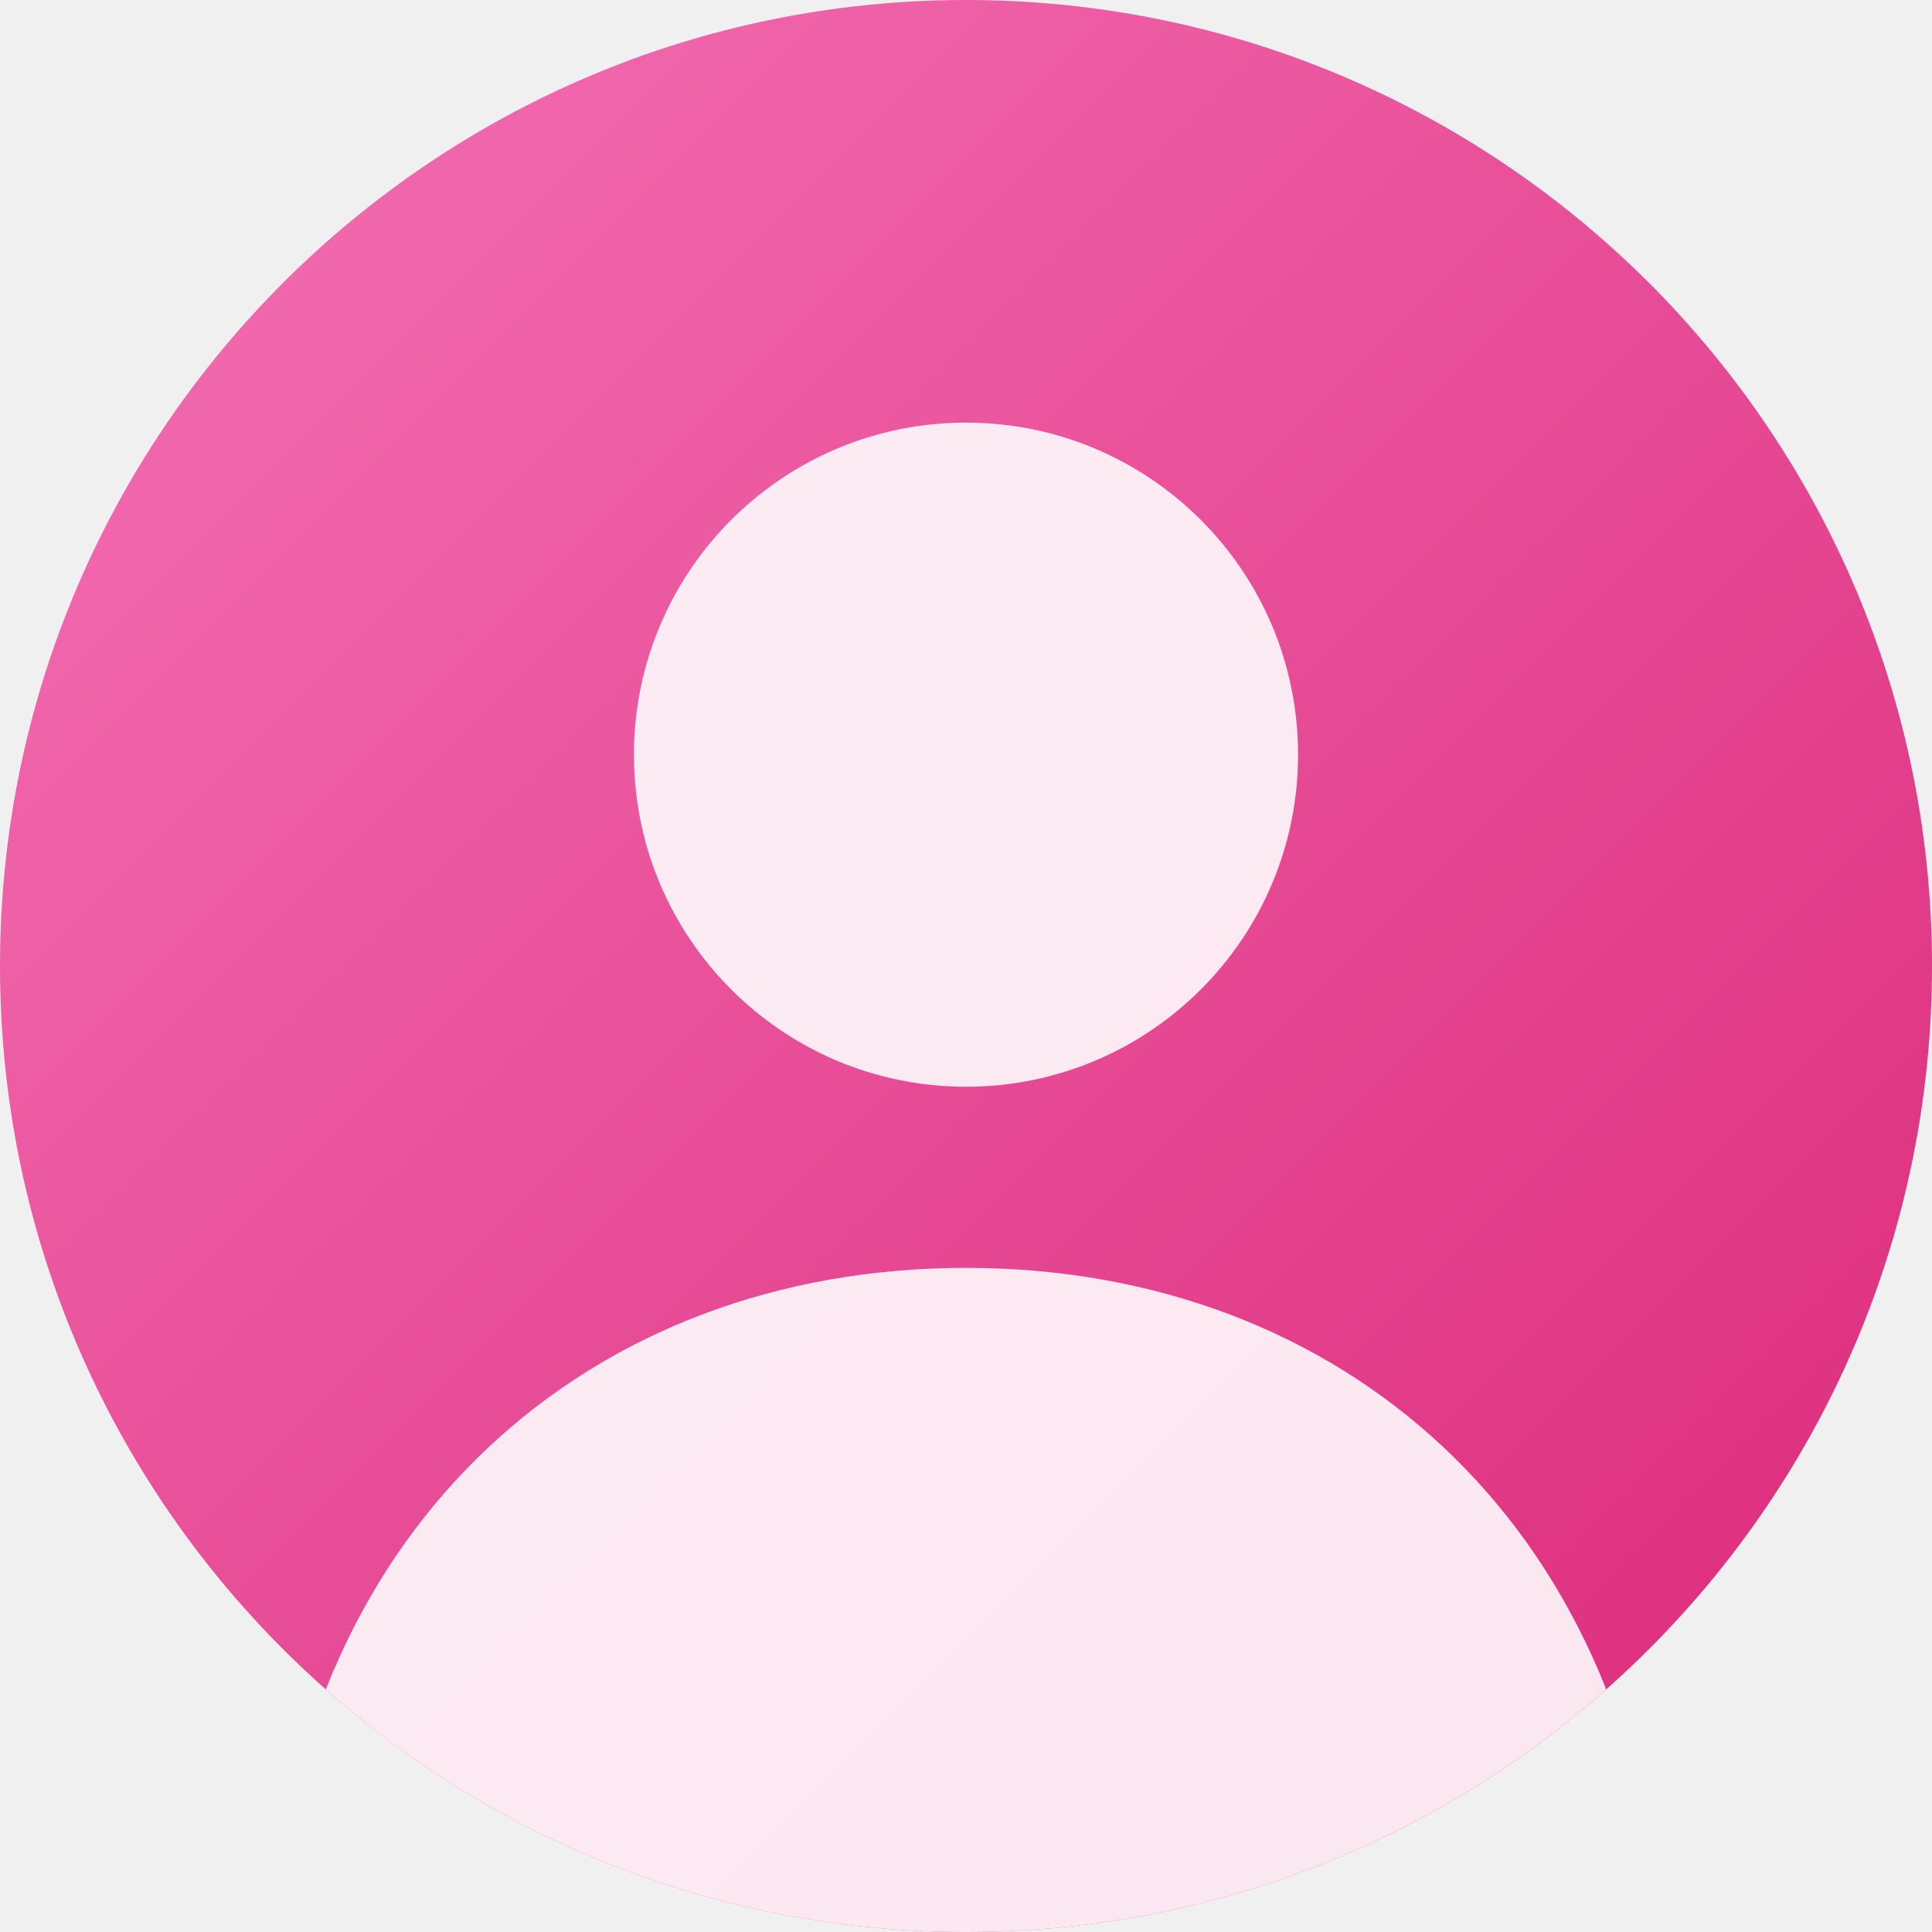
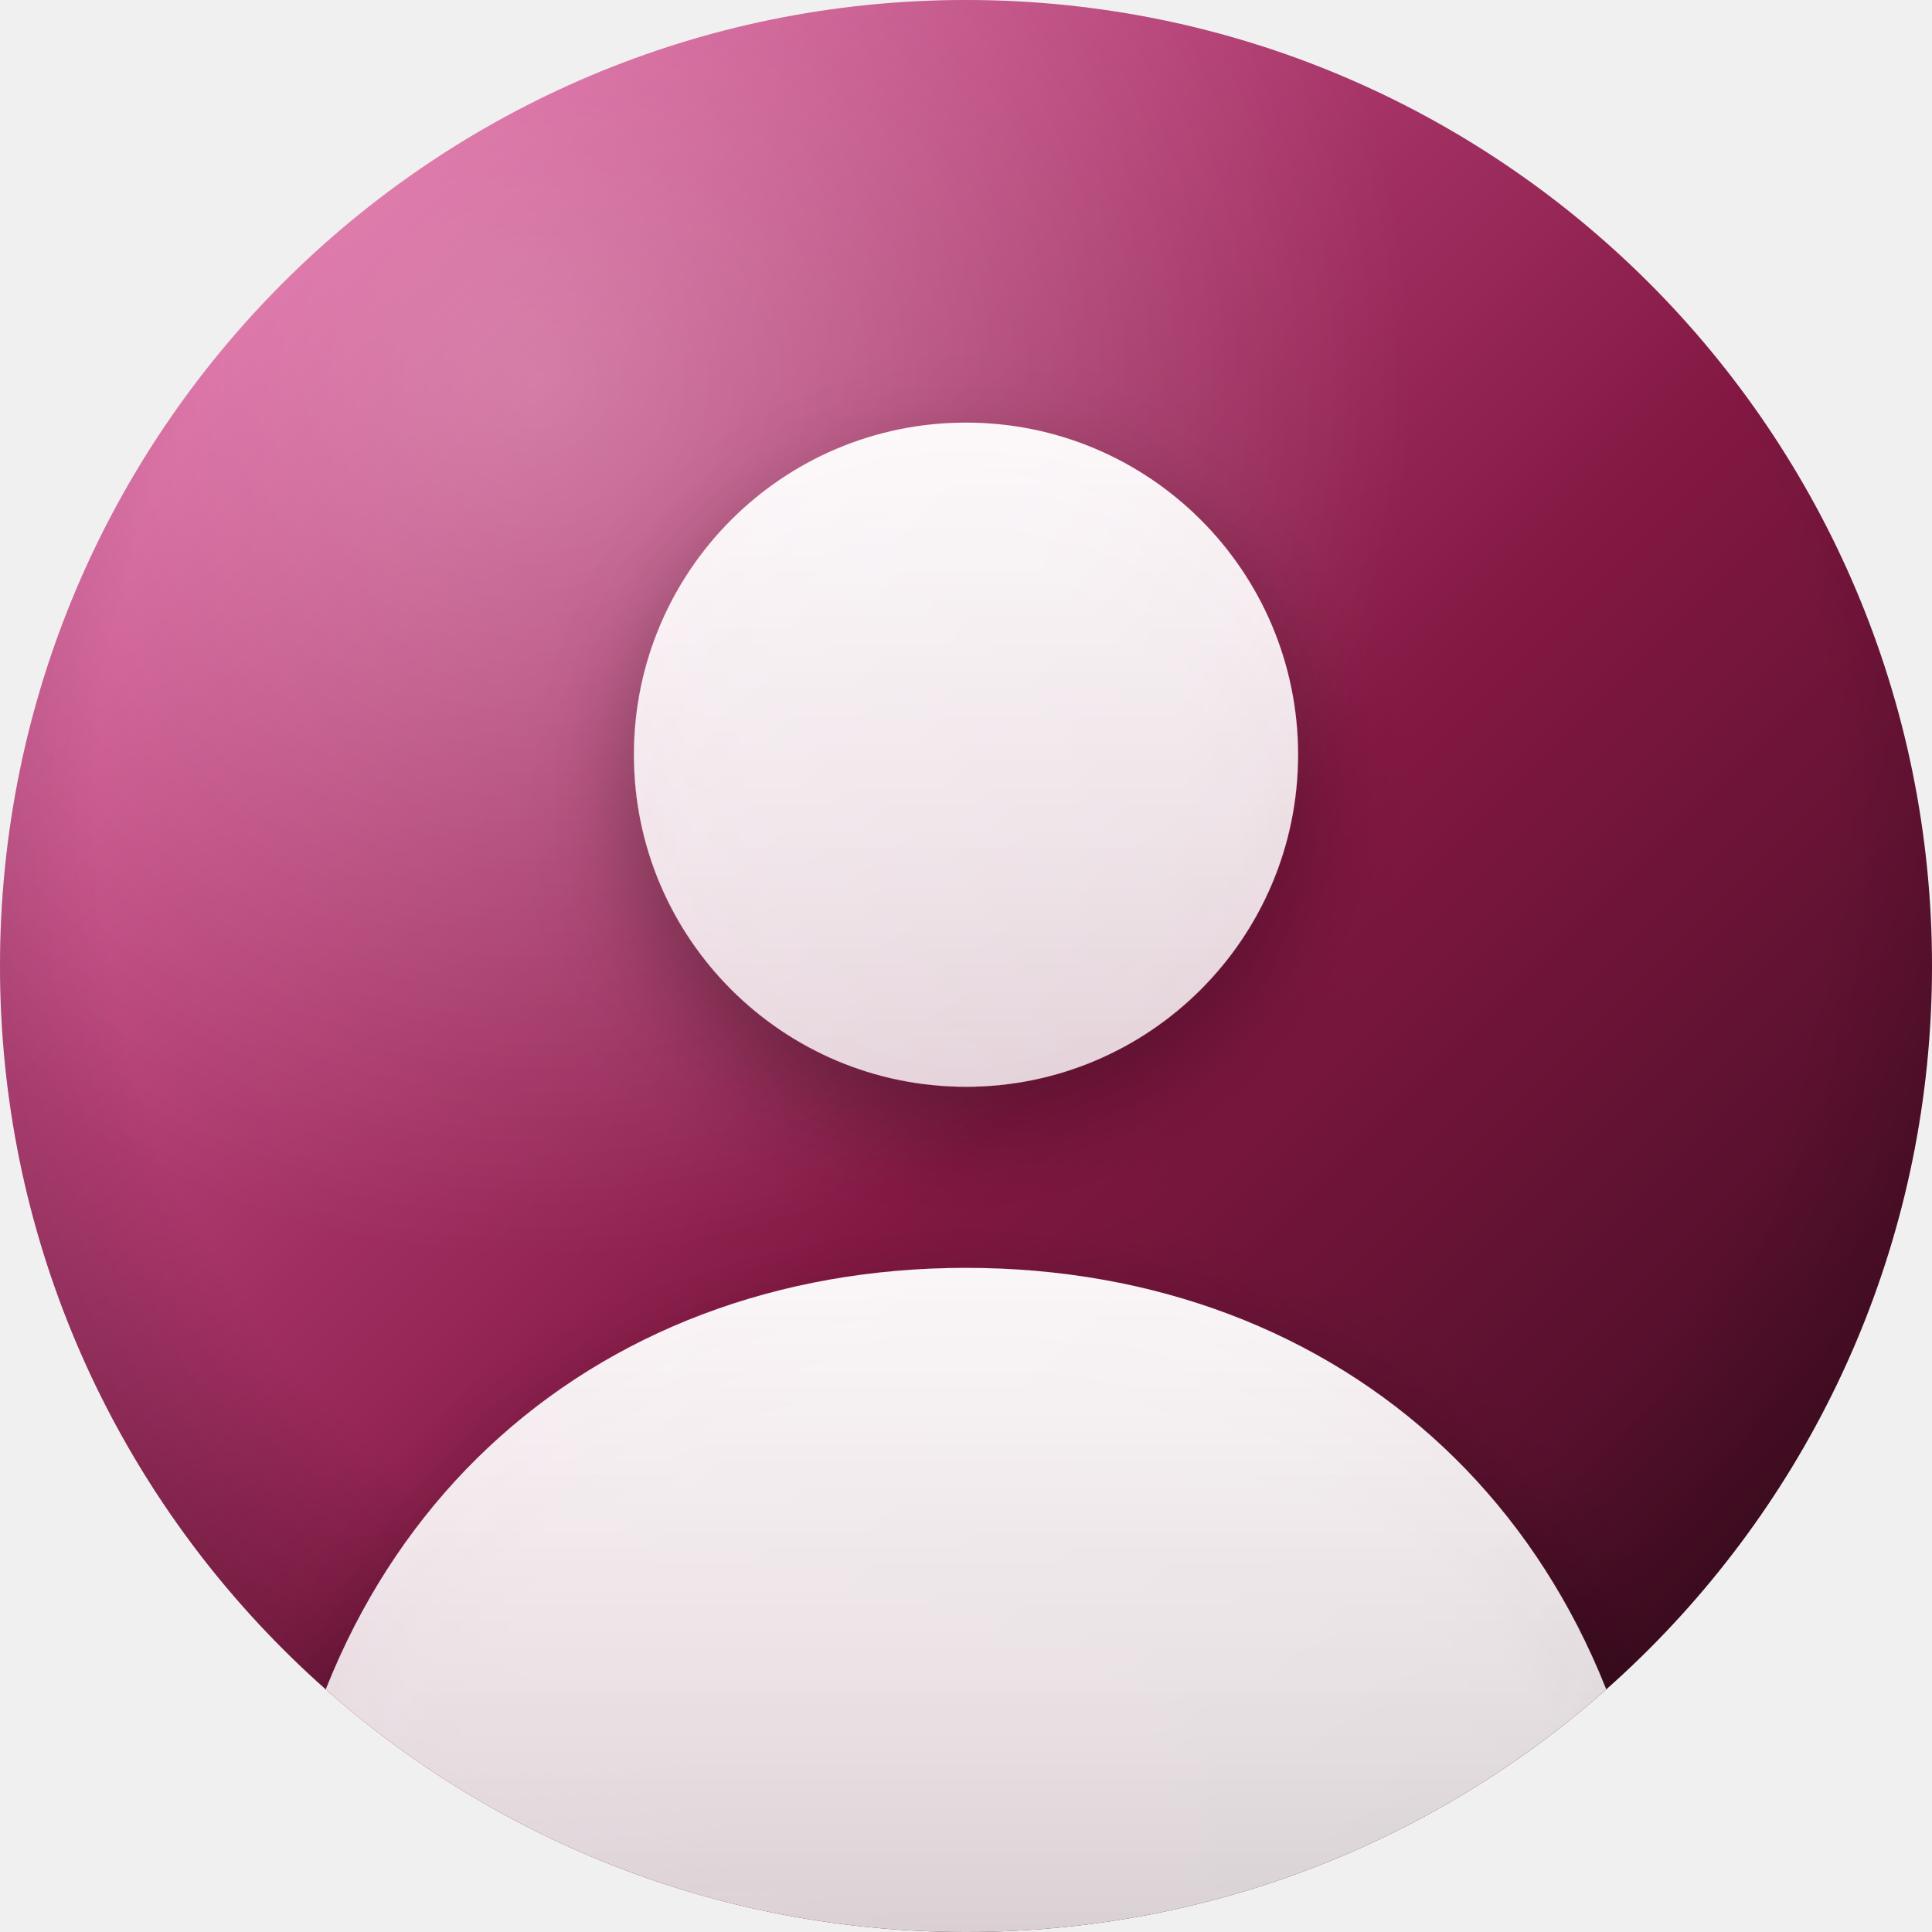
<svg xmlns="http://www.w3.org/2000/svg" viewBox="0 0 128 128">
  <defs>
    <linearGradient id="g" x1="0" y1="0" x2="1" y2="1">
      <stop offset="0" stop-color="#F472B6" />
-       <stop offset="1" stop-color="#DB2777" />
+       <stop offset=".55" stop-color="#831843" />
+       <stop offset="1" stop-color="#2A0816" />
    </linearGradient>
+     <radialGradient id="h" cx=".28" cy=".2" r=".75">
+       <stop offset="0" stop-color="#fff" stop-opacity=".28" />
+       <stop offset=".6" stop-color="#fff" stop-opacity="0" />
+     </radialGradient>
+     <radialGradient id="v" cx=".5" cy=".42" r=".72">
+       <stop offset=".62" stop-color="#000" stop-opacity="0" />
+       <stop offset="1" stop-color="#000" stop-opacity=".45" />
+     </radialGradient>
+     <linearGradient id="f" x1="0" y1="0" x2="0" y2="1">
+       <stop offset="0" stop-color="#fff" stop-opacity=".96" />
+       <stop offset="1" stop-color="#fff" stop-opacity=".78" />
+     </linearGradient>
+     <filter id="s" x="-30%" y="-30%" width="160%" height="160%">
+       <feDropShadow dx="0" dy="3" stdDeviation="3.5" flood-color="#000" flood-opacity=".38" />
+     </filter>
    <clipPath id="c">
      <circle cx="64" cy="64" r="64" />
    </clipPath>
  </defs>
  <g clip-path="url(#c)">
    <rect width="128" height="128" fill="url(#g)" />
-     <circle cx="64" cy="50" r="22" fill="#fff" fill-opacity=".88" />
-     <path d="M18 128c2-27 21-44 46-44s44 17 46 44z" fill="#fff" fill-opacity=".88" />
+     <rect width="128" height="128" fill="url(#h)" />
+     <rect width="128" height="128" fill="url(#v)" />
+     <g filter="url(#s)" fill="url(#f)">
+       <circle cx="64" cy="50" r="22" />
+       <path d="M18 128c2-27 21-44 46-44s44 17 46 44z" />
+     </g>
  </g>
</svg>
